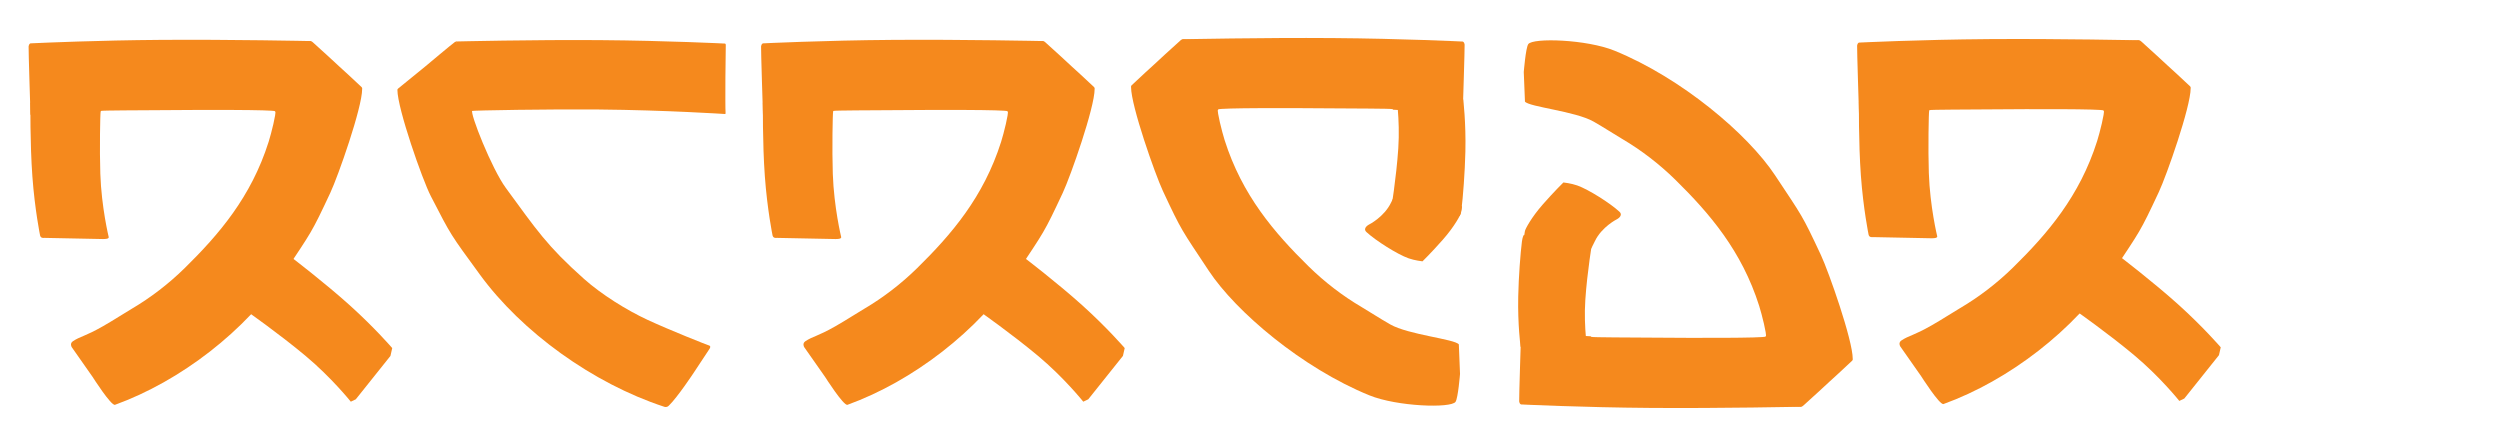
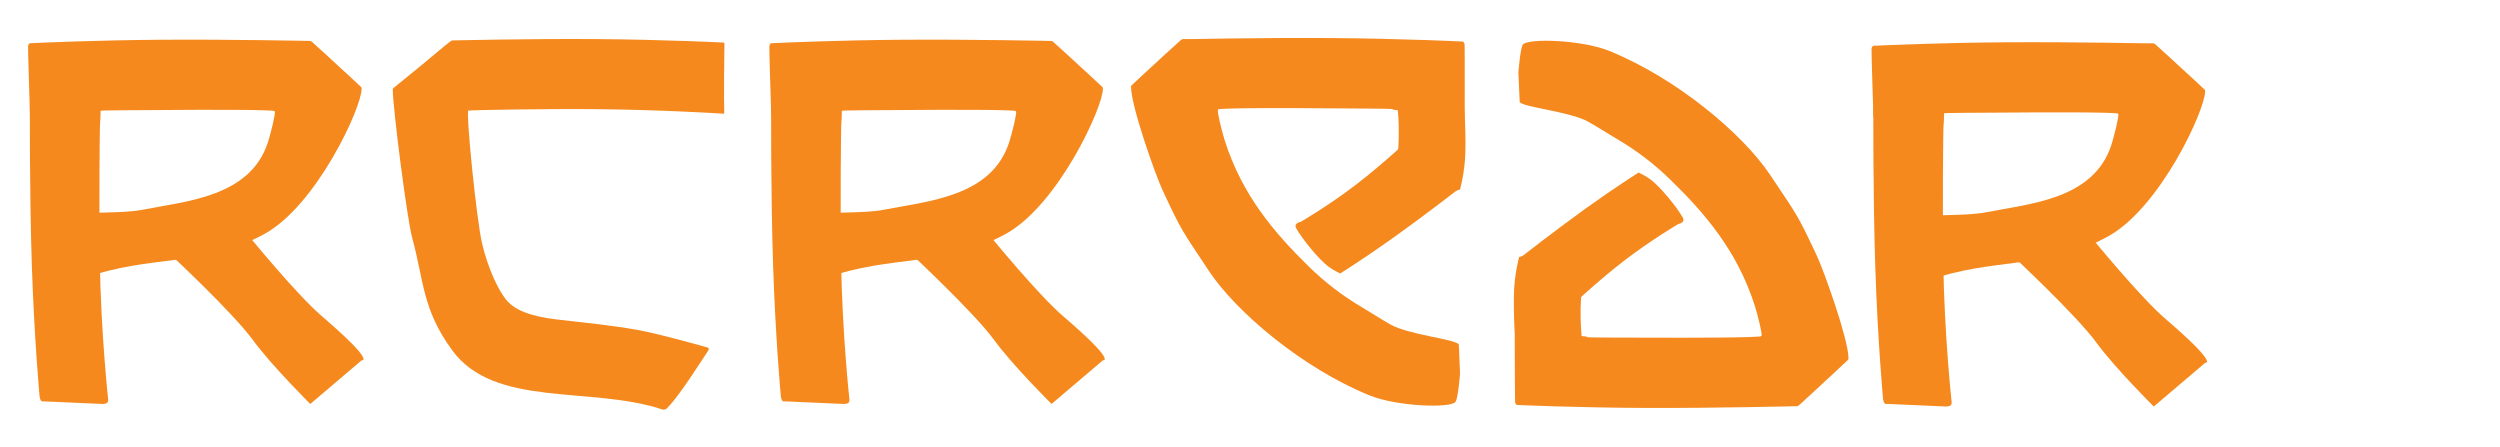
<svg xmlns="http://www.w3.org/2000/svg" xmlns:ns1="http://vectornator.io" height="100%" stroke-miterlimit="10" style="fill-rule:nonzero;clip-rule:evenodd;stroke-linecap:round;stroke-linejoin:round;" version="1.1" viewBox="0 0 273.586 48.85" width="100%" xml:space="preserve">
  <defs />
  <g id="Capa-1" ns1:layerName="Capa 1">
-     <g opacity="1">
-       <path d="M77.611 38.228C77.709 38.096 77.833 37.863 77.565 37.796C77.394 37.754 73.284 36.125 70.882 35.011C68.542 33.925 65.803 32.206 63.914 30.523C59.844 26.897 58.734 25.174 55.353 20.565C53.814 18.466 51.387 12.345 51.682 12.081C51.974 11.82 51.377 11.161 51.242 10.772L49.947 4.536C49.947 4.536 49.88 4.543 49.778 4.601C49.601 4.702 46.567 7.249 46.567 7.249C46.567 7.249 43.794 9.493 43.587 9.675C43.478 9.77 43.49 9.835 43.49 9.835C43.49 11.862 46.214 19.654 47.143 21.455C49.428 25.886 49.244 25.564 52.511 30.042C57.1 36.333 64.876 41.946 72.664 44.505C72.755 44.534 72.956 44.619 73.194 44.391C74.142 43.479 75.912 40.8 75.912 40.8" fill="#f5891d" fill-rule="nonzero" opacity="1" stroke="none" ns1:layerName="path" />
-       <path d="M49.923 4.539C49.923 4.539 58.339 4.334 65.693 4.392C73.046 4.449 79.337 4.768 79.337 4.768C79.337 4.768 79.461 4.791 79.424 5.025C79.401 5.166 79.349 11.731 79.401 12.284C79.423 12.511 79.34 12.477 79.34 12.477C79.34 12.477 72.903 12.051 65.548 11.983C60.189 11.934 51.748 12.079 51.577 12.145C51.301 12.251 49.923 12.206 49.923 12.206L49.923 4.539Z" fill="#f5891d" fill-rule="nonzero" opacity="1" stroke="none" />
-       <path d="M7.849 37.989C7.849 37.989 7.603 37.592 7.977 37.343C8.81 36.789 9.277 36.837 11.275 35.697C12.428 35.04 13.571 34.29 14.402 33.801C16.494 32.572 18.473 31.047 20.209 29.343C23.95 25.668 27.483 21.565 29.396 15.526C29.69 14.597 30.244 12.358 30.125 12.207C29.851 11.861 30.733 6.497 30.733 4.599L33.995 4.502C33.995 4.502 34.065 4.479 34.221 4.615C35.002 5.297 37.102 7.25 37.102 7.25C37.102 7.25 38.933 8.91 39.565 9.526C39.661 9.621 39.633 9.736 39.633 9.736C39.633 11.789 37.005 19.265 36.152 21.089C34.051 25.579 34.133 25.288 31.13 29.826C26.913 36.199 19.745 41.707 12.587 44.299C12.169 44.451 10.13 41.242 10.13 41.242" fill="#f5891d" fill-rule="nonzero" opacity="1" stroke="none" ns1:layerName="path" />
-       <path d="M34.014 4.495C34.014 4.495 25.211 4.306 17.551 4.364C10.778 4.415 4.87 4.674 3.594 4.733C3.427 4.741 3.339 4.745 3.339 4.745C3.339 4.745 3.166 4.78 3.13 5.072C3.105 5.272 3.337 12.555 3.337 12.555C3.337 12.555 6.519 12.486 10.991 12.201C10.999 12.2 10.757 12.287 11.033 12.139C11.154 12.074 15.407 12.075 17.702 12.055C22.187 12.015 29.98 11.999 30.106 12.175C30.281 12.42 33.977 12.28 33.977 12.28L34.014 4.495Z" fill="#f5891d" fill-rule="nonzero" opacity="1" stroke="none" />
-       <path d="M3.33 11.239L11.067 11.259C11.067 11.259 11.075 12.071 11.017 12.208C10.963 12.334 10.889 16.388 10.979 19.022C11.103 22.7 11.899 25.953 11.899 25.953C11.899 25.953 11.917 26.059 11.76 26.111C11.604 26.162 11.273 26.16 11.273 26.16L4.871 26.032C4.871 26.032 4.664 26.059 4.542 25.994C4.421 25.928 4.387 25.769 4.387 25.769C4.387 25.769 3.807 22.936 3.543 19.304C3.278 15.671 3.33 11.239 3.33 11.239Z" fill="#f5891d" fill-rule="nonzero" opacity="1" stroke="none" />
-       <path d="M31.975 28.227L27.17 34.166C27.17 34.166 30.565 36.547 33.426 38.935C36.287 41.322 38.39 43.958 38.39 43.958L38.936 43.697L42.729 38.949L42.923 38.09C42.923 38.09 41.022 35.881 38.284 33.415C35.547 30.95 31.975 28.227 31.975 28.227Z" fill="#f5891d" fill-rule="nonzero" opacity="1" stroke="none" />
-       <g opacity="1">
-         <path d="M88.007 37.989C88.007 37.989 87.762 37.592 88.135 37.343C88.968 36.789 89.435 36.837 91.434 35.697C92.586 35.04 93.729 34.29 94.561 33.801C96.652 32.572 98.632 31.047 100.367 29.343C104.109 25.668 107.641 21.565 109.554 15.526C109.849 14.597 110.403 12.358 110.283 12.207C110.009 11.861 110.891 6.497 110.891 4.599L114.153 4.502C114.153 4.502 114.223 4.479 114.38 4.615C115.161 5.297 117.26 7.25 117.26 7.25C117.26 7.25 119.091 8.91 119.723 9.526C119.82 9.621 119.791 9.736 119.791 9.736C119.791 11.789 117.163 19.265 116.31 21.089C114.209 25.579 114.292 25.288 111.289 29.826C107.071 36.199 99.904 41.707 92.745 44.299C92.327 44.451 90.288 41.242 90.288 41.242" fill="#f5891d" fill-rule="nonzero" opacity="1" stroke="none" ns1:layerName="path" />
-         <path d="M114.172 4.495C114.172 4.495 105.369 4.306 97.71 4.364C90.05 4.422 83.498 4.745 83.498 4.745C83.498 4.745 83.324 4.78 83.288 5.072C83.263 5.272 83.495 12.555 83.495 12.555C83.495 12.555 86.678 12.486 91.149 12.201C91.157 12.2 90.915 12.287 91.192 12.139C91.313 12.074 95.566 12.075 97.86 12.055C102.346 12.015 110.138 11.999 110.265 12.175C110.44 12.42 114.136 12.28 114.136 12.28L114.172 4.495Z" fill="#f5891d" fill-rule="nonzero" opacity="1" stroke="none" />
-         <path d="M83.488 11.239L91.225 11.259C91.225 11.259 91.234 12.071 91.175 12.208C91.121 12.334 91.048 16.388 91.137 19.022C91.262 22.7 92.057 25.953 92.057 25.953C92.057 25.953 92.075 26.059 91.918 26.111C91.762 26.162 91.431 26.16 91.431 26.16L85.03 26.032C85.03 26.032 84.822 26.059 84.701 25.994C84.58 25.928 84.545 25.769 84.545 25.769C84.545 25.769 83.965 22.936 83.701 19.304C83.437 15.671 83.488 11.239 83.488 11.239Z" fill="#f5891d" fill-rule="nonzero" opacity="1" stroke="none" />
-         <path d="M112.133 28.227L107.328 34.166C107.328 34.166 110.724 36.547 113.585 38.935C116.445 41.322 118.548 43.958 118.548 43.958L119.094 43.697L122.887 38.949L123.082 38.09C123.082 38.09 121.18 35.881 118.443 33.415C115.706 30.95 112.133 28.227 112.133 28.227Z" fill="#f5891d" fill-rule="nonzero" opacity="1" stroke="none" />
+     <g opacity="1" ns1:layerName="Grupo 8">
+       <g opacity="1" ns1:layerName="Grupo 7">
+         <path d="M8.337 23.63C9.17 23.076 13.202 23.426 15.589 22.956C20.43 22 27.424 21.552 29.338 15.512C29.632 14.584 30.186 12.344 30.067 12.194C29.793 11.848 30.675 6.484 30.675 4.586L33.937 4.489C33.937 4.489 34.007 4.465 34.163 4.602C34.944 5.284 37.044 7.237 37.044 7.237C37.044 7.237 38.874 8.897 39.506 9.513C39.603 9.608 39.575 9.722 39.575 9.722C39.575 11.776 34.647 22.449 28.974 25.58C22.284 29.273 16.398 27.838 9.24 30.43" fill="#f5891d" fill-rule="nonzero" opacity="1" stroke="none" ns1:layerName="path" />
+         <path d="M33.955 4.482C33.955 4.482 25.152 4.292 17.493 4.35C10.72 4.402 4.812 4.661 3.536 4.72C3.369 4.727 3.281 4.732 3.281 4.732C3.281 4.732 3.108 4.766 3.071 5.059C3.047 5.259 3.279 12.542 3.279 12.542C3.279 12.542 6.461 12.473 10.932 12.188C10.941 12.187 10.699 12.274 10.975 12.126C11.096 12.061 15.349 12.062 17.643 12.042C22.129 12.002 29.922 11.986 30.048 12.162C30.223 12.407 33.919 12.267 33.919 12.267L33.955 4.482Z" fill="#f5891d" fill-rule="nonzero" opacity="1" stroke="none" />
+         <path d="M3.271 11.226L11.009 11.27C11.009 11.27 11.017 13.065 10.958 13.368C10.905 13.646 10.831 22.607 10.92 28.429C11.045 36.56 11.841 43.751 11.841 43.751C11.841 43.751 11.858 43.985 11.702 44.099C11.546 44.213 11.215 44.207 11.215 44.207L4.813 43.923C4.813 43.923 4.605 43.984 4.484 43.84C4.363 43.695 4.328 43.344 4.328 43.344C4.328 43.344 3.749 37.082 3.485 29.052C3.22 21.023 3.271 11.226 3.271 11.226Z" fill="#f5891d" fill-rule="nonzero" opacity="1" stroke="none" />
+         <path d="M27.194 25.779L18.512 27.716C18.512 27.716 25.481 34.203 27.678 37.213C29.698 39.981 33.955 44.207 33.955 44.207L39.579 39.428C39.579 39.428 41.202 39.732 35.236 34.614C32.44 32.215 27.194 25.779 27.194 25.779Z" fill="#f5891d" fill-rule="nonzero" opacity="1" stroke="none" />
      </g>
-       <path d="M159.736 23.643L152.218 23.02C152.218 23.02 152.804 19.471 153.02 16.249C153.236 13.027 152.753 10.123 152.753 10.123L153.317 9.944L159.37 10.485L160.128 10.887C160.128 10.887 160.438 13.408 160.363 16.601C160.31 18.882 160.1 21.602 159.935 22.911C159.869 23.434 159.736 23.643 159.736 23.643Z" fill="#f5891d" fill-rule="nonzero" opacity="1" stroke="none" />
-       <path d="M159.647 37.686C159.189 37.101 154.133 36.639 152.135 35.499C150.982 34.842 149.839 34.092 149.008 33.603C146.916 32.373 144.936 30.849 143.201 29.145C139.46 25.47 135.927 21.367 134.014 15.328C133.72 14.399 133.166 12.159 133.285 12.009C133.559 11.663 132.677 6.299 132.677 4.401L129.415 4.304C129.415 4.304 129.345 4.28 129.189 4.417C128.408 5.099 126.308 7.052 126.308 7.052C126.308 7.052 124.477 8.712 123.845 9.328C123.748 9.423 123.777 9.537 123.777 9.537C123.777 11.591 126.405 19.067 127.258 20.891C129.359 25.381 129.277 25.09 132.28 29.628C135.257 34.127 142.507 40.268 149.846 43.259C152.903 44.505 158.8 44.691 159.286 43.974C159.567 43.559 159.777 40.919 159.777 40.919" fill="#f5891d" fill-rule="nonzero" opacity="1" stroke="none" ns1:layerName="path" />
-       <path d="M129.396 4.297C129.396 4.297 138.199 4.107 145.859 4.166C153.518 4.224 160.07 4.547 160.07 4.547C160.07 4.547 160.244 4.582 160.28 4.874C160.305 5.074 160.073 12.357 160.073 12.357C160.073 12.357 156.89 12.287 152.419 12.003C152.411 12.002 152.653 12.089 152.377 11.941C152.256 11.876 148.003 11.877 145.708 11.857C141.223 11.816 133.43 11.801 133.304 11.977C133.129 12.222 129.432 12.082 129.432 12.082L129.396 4.297Z" fill="#f5891d" fill-rule="nonzero" opacity="1" stroke="none" />
-       <path d="M155.67 28.6C155.67 28.6 154.827 28.508 154.154 28.271C152.921 27.835 150.552 26.333 149.545 25.403C149.071 24.965 149.799 24.584 149.799 24.584C149.799 24.584 151.482 23.755 152.241 22.146C152.721 21.13 152.969 20.778 153.33 20.423C154.704 19.073 155.507 17.337 155.507 17.337L155.937 17.684L159.993 22.611C159.993 22.611 159.96 22.84 159.882 23.285C159.843 23.506 159.185 24.766 157.913 26.21C156.641 27.655 155.67 28.6 155.67 28.6Z" fill="#f5891d" fill-rule="nonzero" opacity="1" stroke="none" />
-       <g opacity="1">
-         <path d="M166.748 25.723L174.267 26.345C174.267 26.345 173.693 29.741 173.488 32.826C173.283 35.91 173.776 38.693 173.776 38.693L173.213 38.862L167.16 38.323L166.4 37.935C166.4 37.935 166.082 35.521 166.146 32.464C166.191 30.28 166.391 27.676 166.552 26.424C166.616 25.923 166.748 25.723 166.748 25.723Z" fill="#f5891d" fill-rule="nonzero" opacity="1" stroke="none" />
-         <path d="M166.883 11.12C167.341 11.705 172.397 12.168 174.395 13.307C175.547 13.964 176.691 14.714 177.522 15.203C179.614 16.433 181.593 17.957 183.329 19.661C187.07 23.336 190.603 27.439 192.516 33.479C192.81 34.407 193.364 36.647 193.245 36.797C192.971 37.143 193.853 42.508 193.853 44.405L197.115 44.502C197.115 44.502 197.185 44.526 197.341 44.389C198.122 43.707 200.222 41.754 200.222 41.754C200.222 41.754 202.053 40.094 202.685 39.478C202.782 39.383 202.753 39.269 202.753 39.269C202.753 37.215 200.125 29.739 199.272 27.915C197.171 23.425 197.253 23.716 194.25 19.178C191.273 14.679 184.023 8.538 176.684 5.547C173.627 4.301 167.73 4.115 167.243 4.832C166.963 5.247 166.753 7.887 166.753 7.887" fill="#f5891d" fill-rule="nonzero" opacity="1" stroke="none" ns1:layerName="path" />
-         <path d="M197.134 44.509C197.134 44.509 188.331 44.699 180.671 44.641C173.012 44.583 166.459 44.259 166.459 44.259C166.459 44.259 166.286 44.224 166.25 43.932C166.225 43.732 166.457 36.449 166.457 36.449C166.457 36.449 169.639 36.519 174.111 36.803C174.119 36.804 173.877 36.717 174.153 36.865C174.274 36.93 178.527 36.929 180.822 36.949C185.307 36.989 193.1 37.005 193.226 36.829C193.401 36.584 197.098 36.724 197.098 36.724L197.134 44.509Z" fill="#f5891d" fill-rule="nonzero" opacity="1" stroke="none" />
-         <path d="M171.092 19.967C171.092 19.967 171.935 20.059 172.607 20.296C173.84 20.732 176.209 22.234 177.216 23.164C177.691 23.602 176.963 23.983 176.963 23.983C176.963 23.983 175.279 24.812 174.52 26.421C174.041 27.438 173.793 27.789 173.431 28.144C172.058 29.494 171.255 31.23 171.255 31.23L170.824 30.883L166.769 25.956C166.769 25.956 166.802 25.727 166.88 25.282C166.919 25.061 167.576 23.802 168.848 22.357C170.12 20.912 171.092 19.967 171.092 19.967Z" fill="#f5891d" fill-rule="nonzero" opacity="1" stroke="none" />
+       <g opacity="1" ns1:layerName="Grupo 6">
+         <path d="M89.456 23.63C90.289 23.076 94.321 23.426 96.708 22.956C101.55 22 108.544 21.552 110.457 15.512C110.751 14.584 111.305 12.344 111.186 12.194C110.912 11.848 111.794 6.484 111.794 4.586L115.056 4.489C115.056 4.489 115.126 4.465 115.282 4.602C116.063 5.284 118.163 7.237 118.163 7.237C118.163 7.237 119.994 8.897 120.626 9.513C120.723 9.608 120.694 9.722 120.694 9.722C120.694 11.776 115.767 22.449 110.094 25.58C103.403 29.273 97.517 27.838 90.359 30.43" fill="#f5891d" fill-rule="nonzero" opacity="1" stroke="none" ns1:layerName="path 1" />
+         <path d="M115.075 4.482C115.075 4.482 106.272 4.292 98.612 4.35C91.839 4.402 85.932 4.661 84.655 4.72C84.488 4.727 84.4 4.732 84.4 4.732C84.4 4.732 84.227 4.766 84.191 5.059C84.166 5.259 84.398 12.542 84.398 12.542C84.398 12.542 87.581 12.473 92.052 12.188C92.06 12.187 91.818 12.274 92.094 12.126C92.215 12.061 96.468 12.062 98.763 12.042C103.248 12.002 111.041 11.986 111.167 12.162C111.342 12.407 115.039 12.267 115.039 12.267L115.075 4.482Z" fill="#f5891d" fill-rule="nonzero" opacity="1" stroke="none" ns1:layerName="Curva 1" />
+         <path d="M84.391 11.226L92.128 11.27C92.128 11.27 92.136 13.065 92.078 13.368C92.024 13.646 91.95 22.607 92.04 28.429C92.164 36.56 92.96 43.751 92.96 43.751C92.96 43.751 92.978 43.985 92.821 44.099C92.665 44.213 92.334 44.207 92.334 44.207L85.932 43.923C85.932 43.923 85.725 43.984 85.603 43.84C85.482 43.695 85.448 43.344 85.448 43.344C85.448 43.344 84.868 37.082 84.604 29.052C84.34 21.023 84.391 11.226 84.391 11.226Z" fill="#f5891d" fill-rule="nonzero" opacity="1" stroke="none" ns1:layerName="Curva 2" />
+         <path d="M108.313 25.779L99.632 27.716C99.632 27.716 106.6 34.203 108.797 37.213C110.817 39.981 115.075 44.207 115.075 44.207L120.698 39.428C120.698 39.428 122.321 39.732 116.356 34.614C113.56 32.215 108.313 25.779 108.313 25.779Z" fill="#f5891d" fill-rule="nonzero" opacity="1" stroke="none" ns1:layerName="Curva 3" />
      </g>
-       <g opacity="1">
-         <path d="M207.951 37.905C207.951 37.905 207.705 37.508 208.079 37.259C208.912 36.705 209.379 36.752 211.377 35.612C212.53 34.956 213.673 34.206 214.504 33.717C216.596 32.487 218.575 30.963 220.311 29.258C224.052 25.584 227.585 21.481 229.498 15.441C229.792 14.512 230.346 12.273 230.227 12.123C229.953 11.777 230.835 6.412 230.835 4.515L234.097 4.418C234.097 4.418 234.167 4.394 234.323 4.531C235.104 5.213 237.204 7.165 237.204 7.165C237.204 7.165 239.035 8.826 239.667 9.442C239.764 9.536 239.735 9.651 239.735 9.651C239.735 11.705 237.107 19.181 236.254 21.005C234.153 25.494 234.235 25.204 231.232 29.742C227.015 36.114 219.847 41.623 212.689 44.215C212.271 44.366 210.232 41.158 210.232 41.158" fill="#f5891d" fill-rule="nonzero" opacity="1" stroke="none" ns1:layerName="path" />
-         <path d="M234.116 4.411C234.116 4.411 225.313 4.221 217.653 4.279C209.994 4.337 203.441 4.661 203.441 4.661C203.441 4.661 203.268 4.695 203.232 4.987C203.207 5.187 203.439 12.471 203.439 12.471C203.439 12.471 206.621 12.401 211.093 12.116C211.101 12.116 210.859 12.203 211.135 12.054C211.256 11.989 215.509 11.991 217.804 11.97C222.289 11.93 230.082 11.914 230.208 12.091C230.383 12.336 234.08 12.196 234.08 12.196L234.116 4.411Z" fill="#f5891d" fill-rule="nonzero" opacity="1" stroke="none" />
-         <path d="M203.432 11.154L211.169 11.174C211.169 11.174 211.177 11.986 211.119 12.124C211.065 12.25 210.991 16.303 211.081 18.937C211.205 22.616 212.001 25.869 212.001 25.869C212.001 25.869 212.019 25.975 211.862 26.026C211.706 26.078 211.375 26.075 211.375 26.075L204.973 25.947C204.973 25.947 204.766 25.975 204.644 25.909C204.523 25.844 204.489 25.685 204.489 25.685C204.489 25.685 203.909 22.852 203.645 19.219C203.381 15.587 203.432 11.154 203.432 11.154Z" fill="#f5891d" fill-rule="nonzero" opacity="1" stroke="none" />
-         <path d="M232.077 28.143L227.272 34.081C227.272 34.081 230.667 36.463 233.528 38.85C236.389 41.238 238.492 43.874 238.492 43.874L239.038 43.613L242.831 38.865L243.025 38.006C243.025 38.006 241.124 35.797 238.386 33.331C235.649 30.865 232.077 28.143 232.077 28.143Z" fill="#f5891d" fill-rule="nonzero" opacity="1" stroke="none" />
+       <g opacity="1" ns1:layerName="Grupo 5">
+         <path d="M210.076 23.909C210.909 23.355 214.941 23.706 217.328 23.235C222.17 22.279 229.163 21.831 231.077 15.792C231.371 14.863 231.925 12.623 231.806 12.473C231.532 12.127 232.414 6.763 232.414 4.865L235.675 4.768C235.675 4.768 235.746 4.745 235.902 4.881C236.683 5.563 238.782 7.516 238.782 7.516C238.782 7.516 240.613 9.176 241.245 9.792C241.342 9.887 241.314 10.002 241.314 10.002C241.314 12.055 236.386 22.728 230.713 25.859C224.023 29.552 218.137 28.117 210.979 30.709" fill="#f5891d" fill-rule="nonzero" opacity="1" stroke="none" ns1:layerName="path 3" />
+         <path d="M235.694 4.761C235.694 4.761 226.891 4.572 219.232 4.63C212.459 4.681 206.551 4.94 205.275 4.999C205.108 5.007 205.02 5.011 205.02 5.011C205.02 5.011 204.847 5.046 204.81 5.338C204.786 5.538 205.018 12.821 205.018 12.821C205.018 12.821 208.2 12.752 212.671 12.467C212.68 12.466 212.438 12.553 212.714 12.405C212.835 12.34 217.088 12.341 219.382 12.321C223.868 12.281 231.661 12.265 231.787 12.441C231.962 12.686 235.658 12.546 235.658 12.546L235.694 4.761Z" fill="#f5891d" fill-rule="nonzero" opacity="1" stroke="none" ns1:layerName="Curva 7" />
+         <path d="M205.01 11.505L212.748 11.549C212.748 11.549 212.756 13.344 212.697 13.648C212.643 13.926 212.57 22.886 212.659 28.708C212.784 36.839 213.58 44.03 213.58 44.03C213.58 44.03 213.597 44.264 213.441 44.378C213.285 44.492 212.954 44.486 212.954 44.486L206.552 44.203C206.552 44.203 206.344 44.264 206.223 44.119C206.102 43.974 206.067 43.623 206.067 43.623C206.067 43.623 205.488 37.361 205.224 29.331C204.959 21.302 205.01 11.505 205.01 11.505Z" fill="#f5891d" fill-rule="nonzero" opacity="1" stroke="none" ns1:layerName="Curva 8" />
+         <path d="M228.933 26.058L220.251 27.995C220.251 27.995 227.22 34.482 229.417 37.492C231.437 40.26 235.694 44.486 235.694 44.486L241.318 39.708C241.318 39.708 242.941 40.012 236.975 34.893C234.179 32.494 228.933 26.058 228.933 26.058Z" fill="#f5891d" fill-rule="nonzero" opacity="1" stroke="none" ns1:layerName="Curva 9" />
+       </g>
+       <g opacity="1" ns1:layerName="Grupo 4">
+         <path d="M159.777 20.734L152.218 23.02C152.218 23.02 152.804 19.471 153.02 16.249C153.236 13.027 152.753 10.123 152.753 10.123L153.317 9.944L159.37 10.485L160.128 10.887C160.128 10.887 160.438 13.408 160.363 16.601C160.31 18.882 159.777 20.734 159.777 20.734Z" fill="#f5891d" fill-rule="nonzero" opacity="1" stroke="none" />
+         <path d="M159.647 37.686C159.189 37.101 154.133 36.639 152.135 35.499C150.982 34.842 149.839 34.092 149.008 33.603C146.916 32.373 144.936 30.849 143.201 29.145C139.46 25.47 135.927 21.367 134.014 15.328C133.72 14.399 133.166 12.159 133.285 12.009C133.559 11.663 132.677 6.299 132.677 4.401L129.415 4.304C129.415 4.304 129.345 4.28 129.189 4.417C128.408 5.099 126.308 7.052 126.308 7.052C126.308 7.052 124.477 8.712 123.845 9.328C123.748 9.423 123.777 9.537 123.777 9.537C123.777 11.591 126.405 19.067 127.258 20.891C129.359 25.381 129.277 25.09 132.28 29.628C135.257 34.127 142.507 40.268 149.846 43.259C152.903 44.505 158.8 44.691 159.286 43.974C159.567 43.559 159.777 40.919 159.777 40.919" fill="#f5891d" fill-rule="nonzero" opacity="1" stroke="none" ns1:layerName="path" />
+         <path d="M129.396 4.297C129.396 4.297 138.199 4.107 145.859 4.166C153.518 4.224 160.07 4.547 160.07 4.547C160.07 4.547 160.244 4.582 160.28 4.874C160.305 5.074 160.285 16.325 160.285 16.325C160.285 16.325 156.89 12.287 152.419 12.003C152.411 12.002 152.653 12.089 152.377 11.941C152.256 11.876 148.003 11.877 145.708 11.857C141.223 11.816 133.43 11.801 133.304 11.977C133.129 12.222 129.432 12.082 129.432 12.082L129.396 4.297Z" fill="#f5891d" fill-rule="nonzero" opacity="1" stroke="none" />
+         <path d="M146.666 29.927C146.666 29.927 145.895 29.576 145.33 29.141C144.294 28.343 142.514 26.175 141.847 24.978C141.533 24.413 142.344 24.279 142.344 24.279C142.344 24.279 145.359 22.531 148.409 20.194C151.459 17.857 154.545 14.93 154.545 14.93L159.777 20.565C159.777 20.565 155.873 23.589 152.596 25.93C149.318 28.27 146.666 29.927 146.666 29.927Z" fill="#f5891d" fill-rule="nonzero" opacity="1" stroke="none" />
+       </g>
+       <g opacity="1" ns1:layerName="Grupo 3">
+         <path d="M166.244 28.129L173.795 25.813C173.795 25.813 173.222 29.364 173.018 32.587C172.815 35.81 173.309 38.712 173.309 38.712L172.746 38.894L166.691 38.376L165.931 37.977C165.931 37.977 165.612 35.458 165.674 32.264C165.718 29.983 166.244 28.129 166.244 28.129Z" fill="#f5891d" fill-rule="nonzero" opacity="1" stroke="none" ns1:layerName="Curva 4" />
+         <path d="M166.308 11.177C166.768 11.759 171.826 12.202 173.829 13.334C174.984 13.987 176.13 14.732 176.963 15.218C179.06 16.439 181.045 17.956 182.787 19.654C186.543 23.313 190.091 27.402 192.028 33.435C192.326 34.362 192.889 36.599 192.77 36.75C192.497 37.097 193.4 42.458 193.408 44.356L196.67 44.44C196.67 44.44 196.74 44.463 196.896 44.326C197.674 43.641 199.766 41.68 199.766 41.68C199.766 41.68 201.591 40.013 202.22 39.394C202.317 39.299 202.287 39.185 202.287 39.185C202.279 37.131 199.622 29.665 198.762 27.845C196.644 23.363 196.727 23.654 193.707 19.128C190.712 14.64 183.437 8.527 176.087 5.565C173.025 4.331 167.128 4.168 166.644 4.887C166.365 5.303 166.166 7.944 166.166 7.944" fill="#f5891d" fill-rule="nonzero" opacity="1" stroke="none" ns1:layerName="path 2" />
+         <path d="M196.689 44.447C196.689 44.447 187.887 44.671 180.227 44.643C172.567 44.615 166.014 44.317 166.014 44.317C166.014 44.317 165.84 44.283 165.803 43.991C165.777 43.791 165.754 32.54 165.754 32.54C165.754 32.54 169.164 36.564 173.636 36.831C173.644 36.832 173.402 36.746 173.679 36.893C173.8 36.958 178.053 36.939 180.347 36.951C184.833 36.974 192.626 36.959 192.751 36.782C192.926 36.537 196.622 36.662 196.622 36.662L196.689 44.447Z" fill="#f5891d" fill-rule="nonzero" opacity="1" stroke="none" ns1:layerName="Curva 5" />
+         <path d="M179.319 18.884C179.319 18.884 180.092 19.232 180.658 19.665C181.697 20.46 183.486 22.62 184.157 23.815C184.473 24.378 183.663 24.516 183.663 24.516C183.663 24.516 180.655 26.275 177.614 28.624C174.573 30.973 171.499 33.912 171.499 33.912L166.245 28.297C166.245 28.297 170.137 25.258 173.405 22.905C176.674 20.552 179.319 18.884 179.319 18.884Z" fill="#f5891d" fill-rule="nonzero" opacity="1" stroke="none" ns1:layerName="Curva 6" />
+       </g>
+       <g opacity="1" ns1:layerName="Grupo 1">
+         <path d="M77.448 38.456C77.547 38.322 77.673 38.087 77.402 38.02C77.23 37.977 72.513 36.618 69.883 36.128C66.992 35.589 63.495 35.267 60.958 34.964C57.991 34.609 56.263 33.925 55.334 32.731C54.499 31.658 53.395 29.378 52.748 26.609C52.15 24.049 50.96 12.312 51.258 12.045C51.552 11.782 50.949 11.116 50.814 10.723L49.506 4.425C49.506 4.425 49.438 4.431 49.334 4.49C49.156 4.592 46.091 7.164 46.091 7.164C46.091 7.164 43.29 9.432 43.081 9.615C42.971 9.711 42.983 9.777 42.983 9.777C42.983 11.824 44.561 24.036 45.103 26.009C46.406 30.746 46.18 33.802 49.481 38.326C54.116 44.679 64.585 42.212 72.452 44.796C72.544 44.826 72.747 44.911 72.987 44.681C73.945 43.76 75.732 41.054 75.732 41.054" fill="#f5891d" fill-rule="nonzero" opacity="1" stroke="none" ns1:layerName="path" />
+         <path d="M49.481 4.427C49.481 4.427 57.982 4.221 65.41 4.278C72.838 4.336 79.192 4.659 79.192 4.659C79.192 4.659 79.317 4.682 79.279 4.918C79.256 5.06 79.204 11.692 79.257 12.25C79.278 12.48 79.194 12.445 79.194 12.445C79.194 12.445 72.692 12.015 65.264 11.946C59.851 11.896 51.325 12.043 51.152 12.109C50.873 12.217 49.481 12.171 49.481 12.171L49.481 4.427Z" fill="#f5891d" fill-rule="nonzero" opacity="1" stroke="none" />
      </g>
    </g>
  </g>
</svg>
